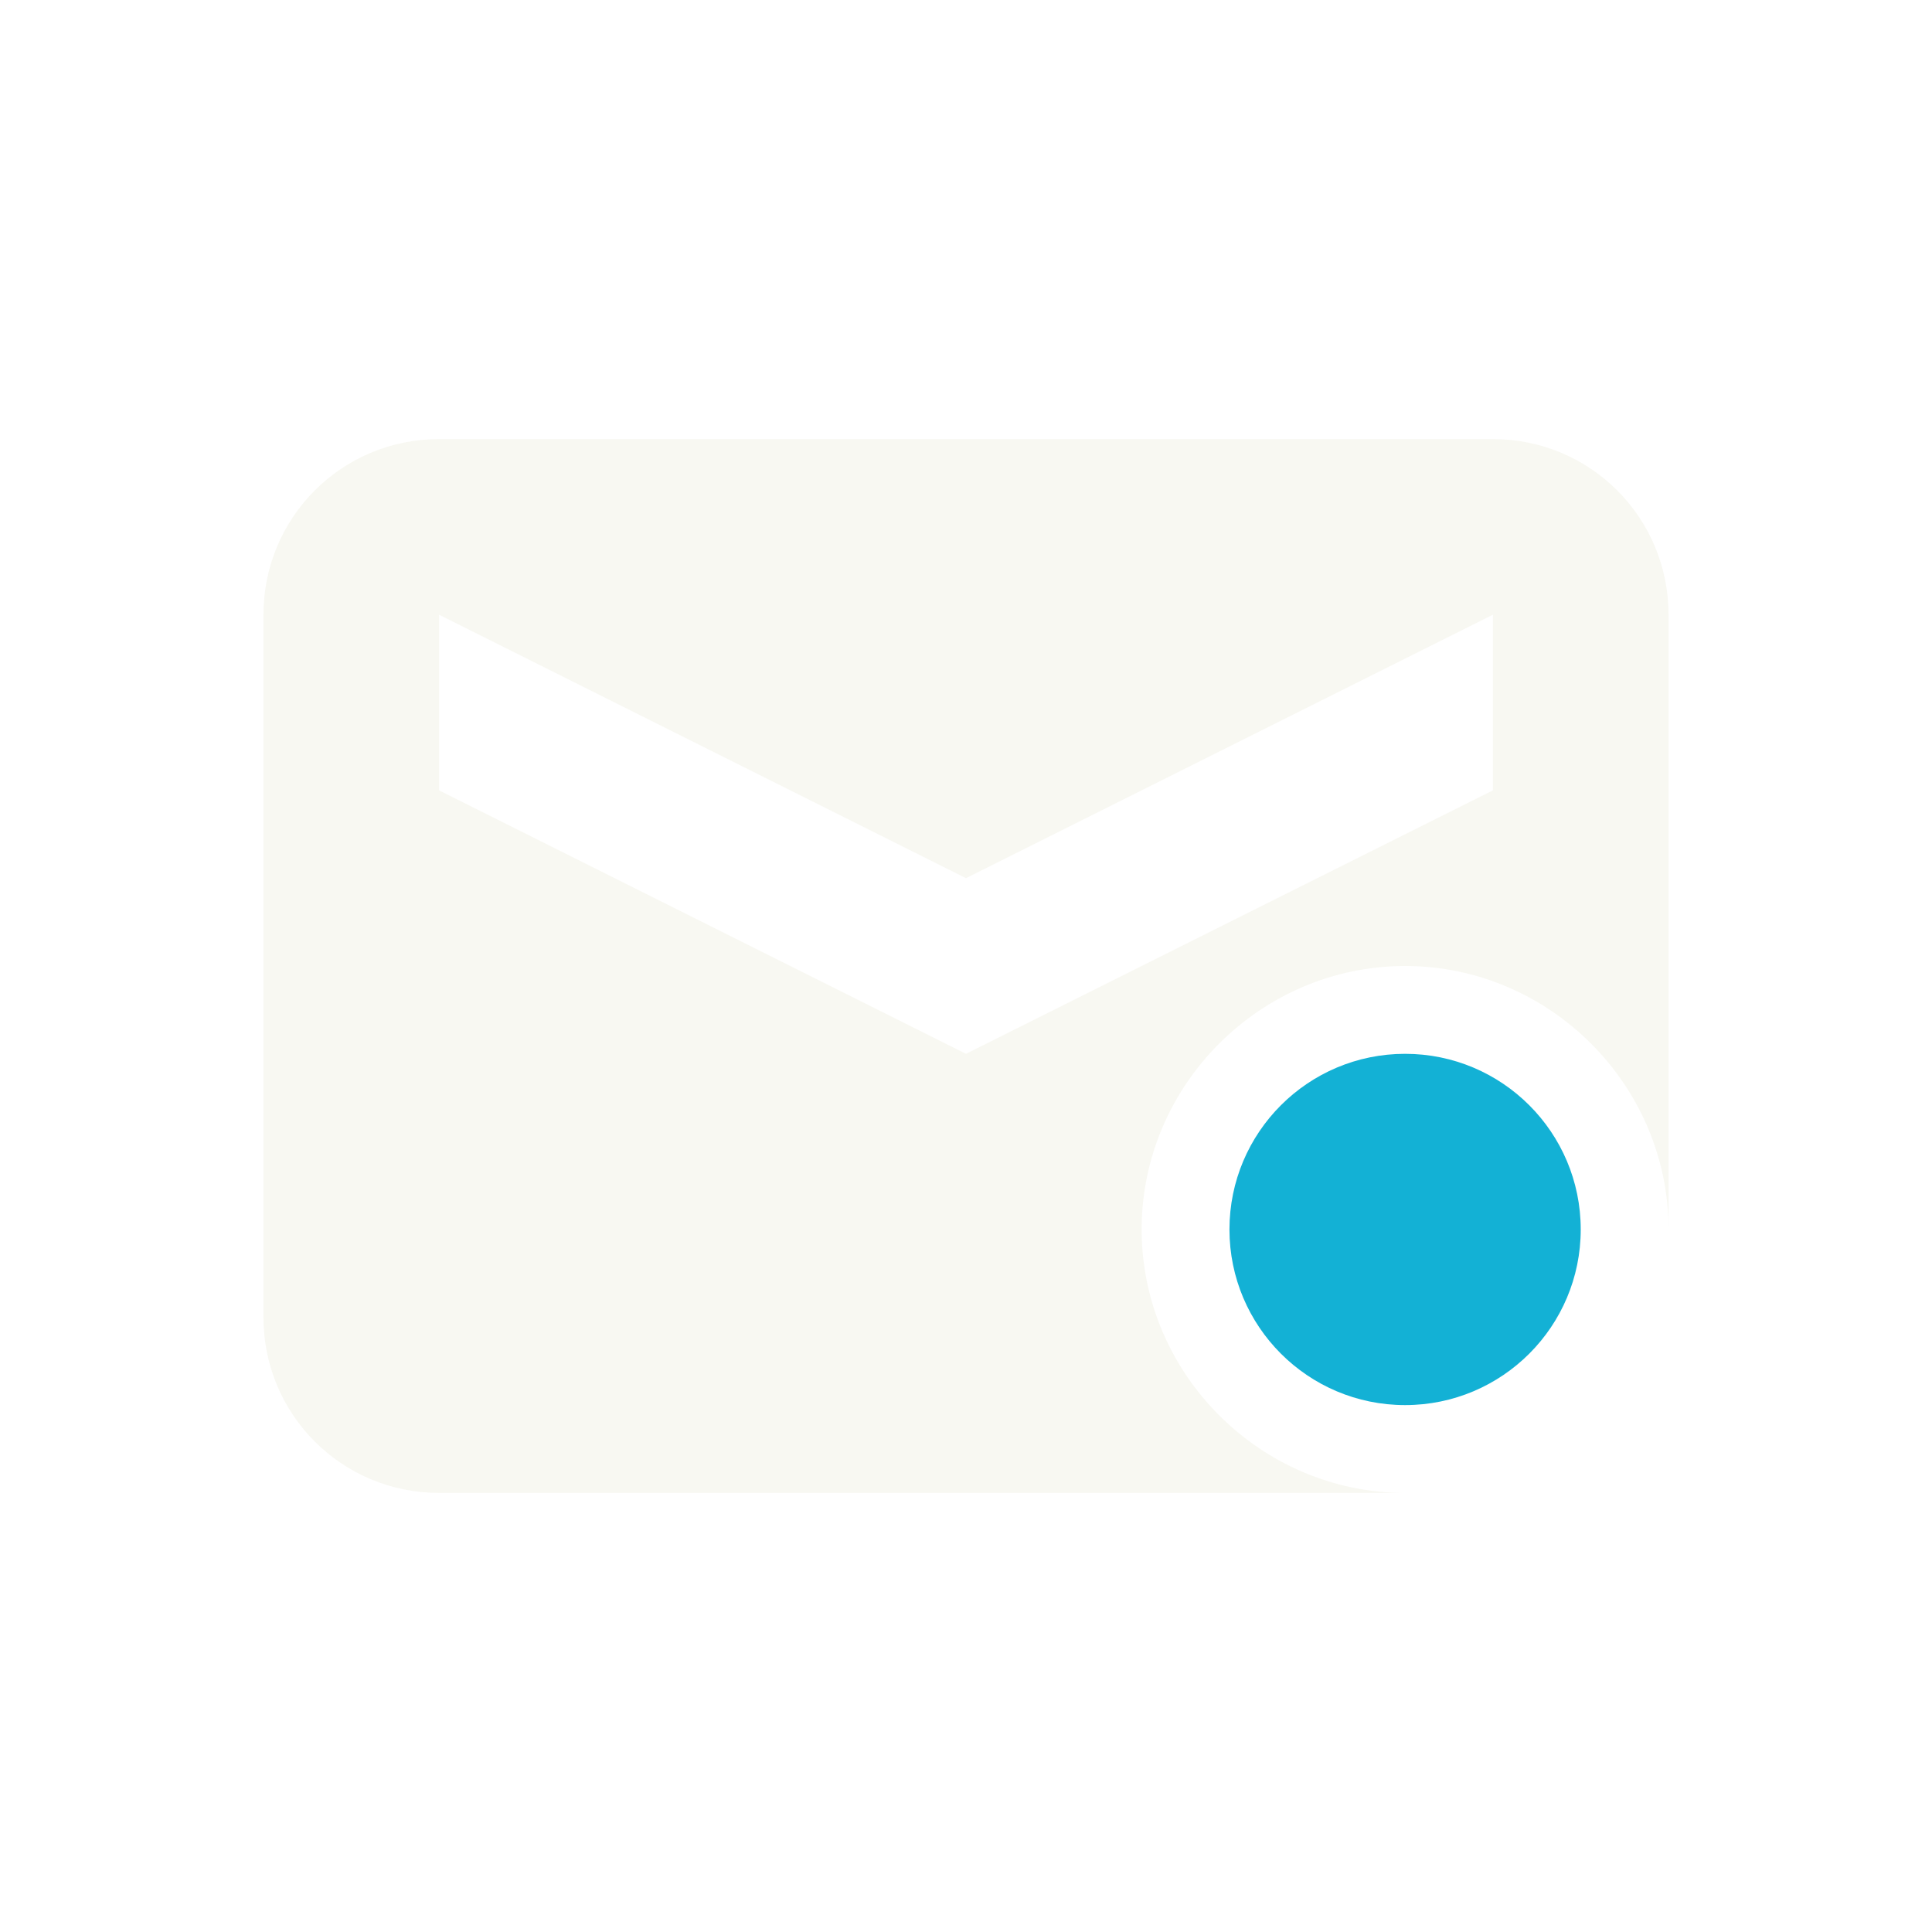
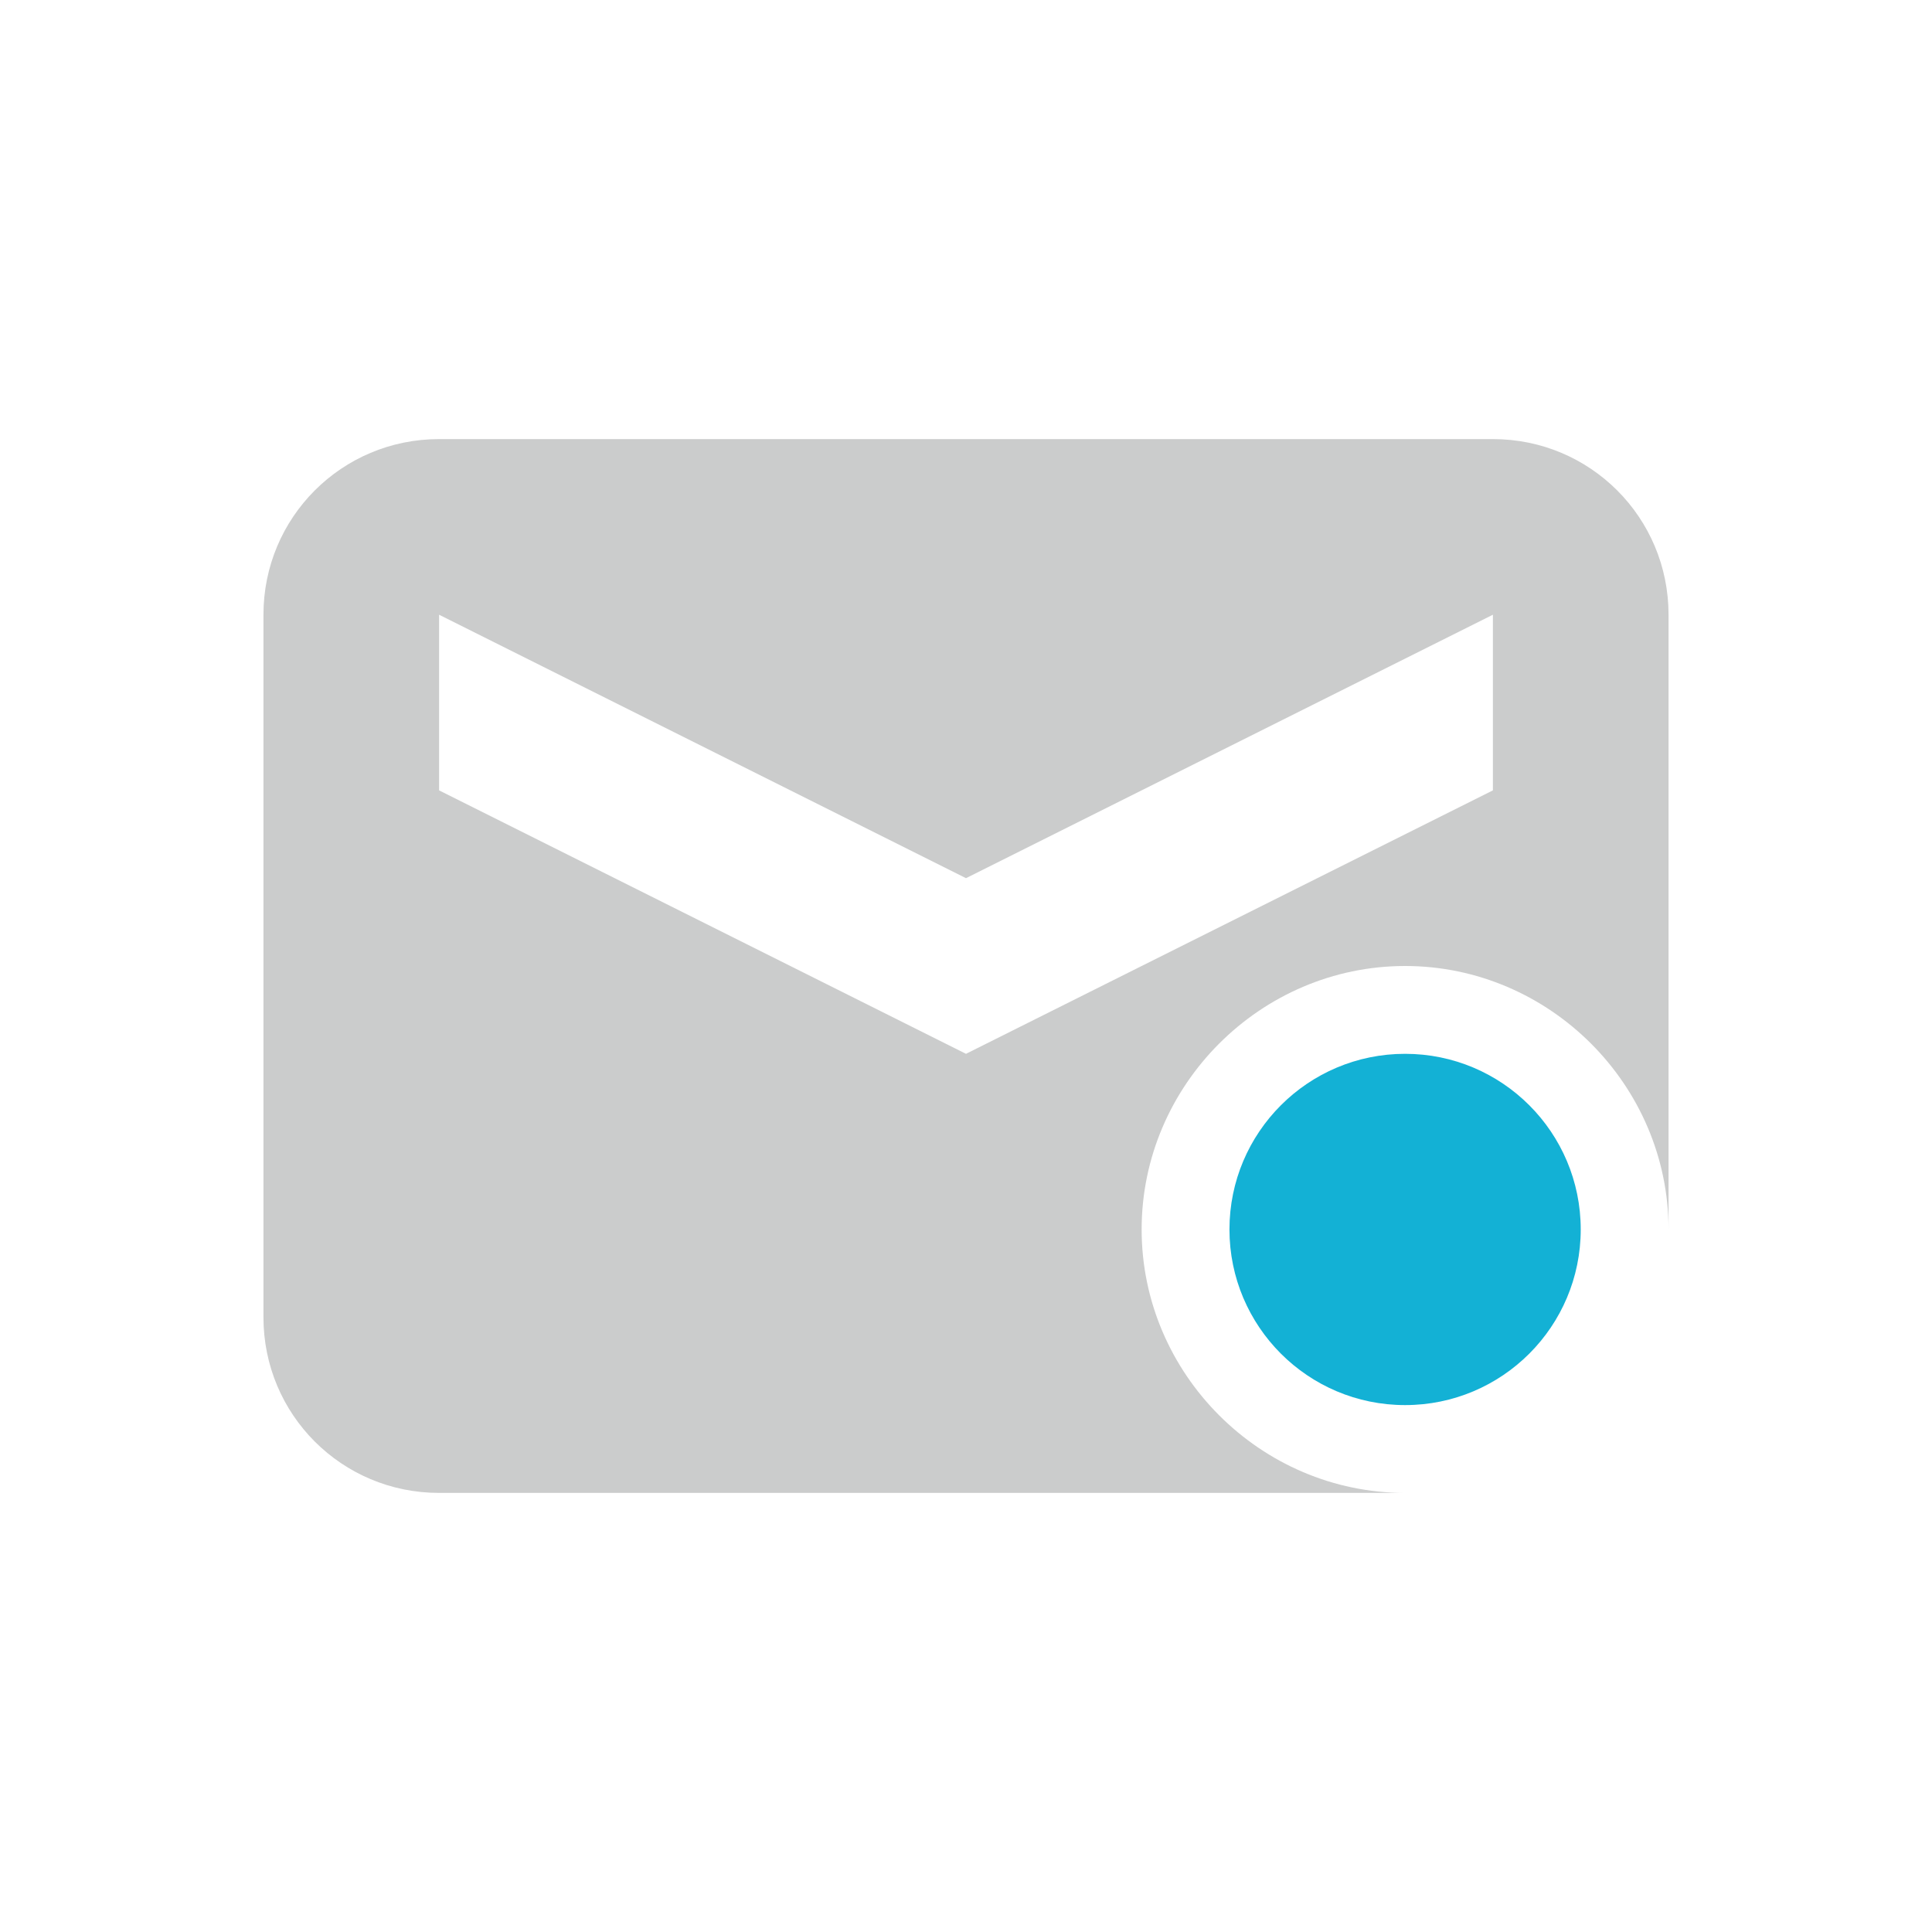
<svg xmlns="http://www.w3.org/2000/svg" width="22" height="22" version="1.1">
-   <path d="m5 5c-1.108 0-2 0.892-2 2v8c0 1.108 0.892 2 2 2h11c-1.645 0-3-1.355-3-3s1.355-3 3-3 3 1.355 3 3v-7c0-1.108-0.892-2-2-2zm0 2 6 3 6-3v2l-6 3-6-3z" color="#f8f8f2" fill="currentColor" />
+   <path d="m5 5c-1.108 0-2 0.892-2 2v8c0 1.108 0.892 2 2 2h11c-1.645 0-3-1.355-3-3s1.355-3 3-3 3 1.355 3 3v-7c0-1.108-0.892-2-2-2zm0 2 6 3 6-3v2l-6 3-6-3z" color="#cbcccc" fill="currentColor" />
  <path d="m16 12a2 2 0 0 0-2 2 2 2 0 0 0 2 2 2 2 0 0 0 2-2 2 2 0 0 0-2-2z" color="#13b1d5" fill="currentColor" />
</svg>
